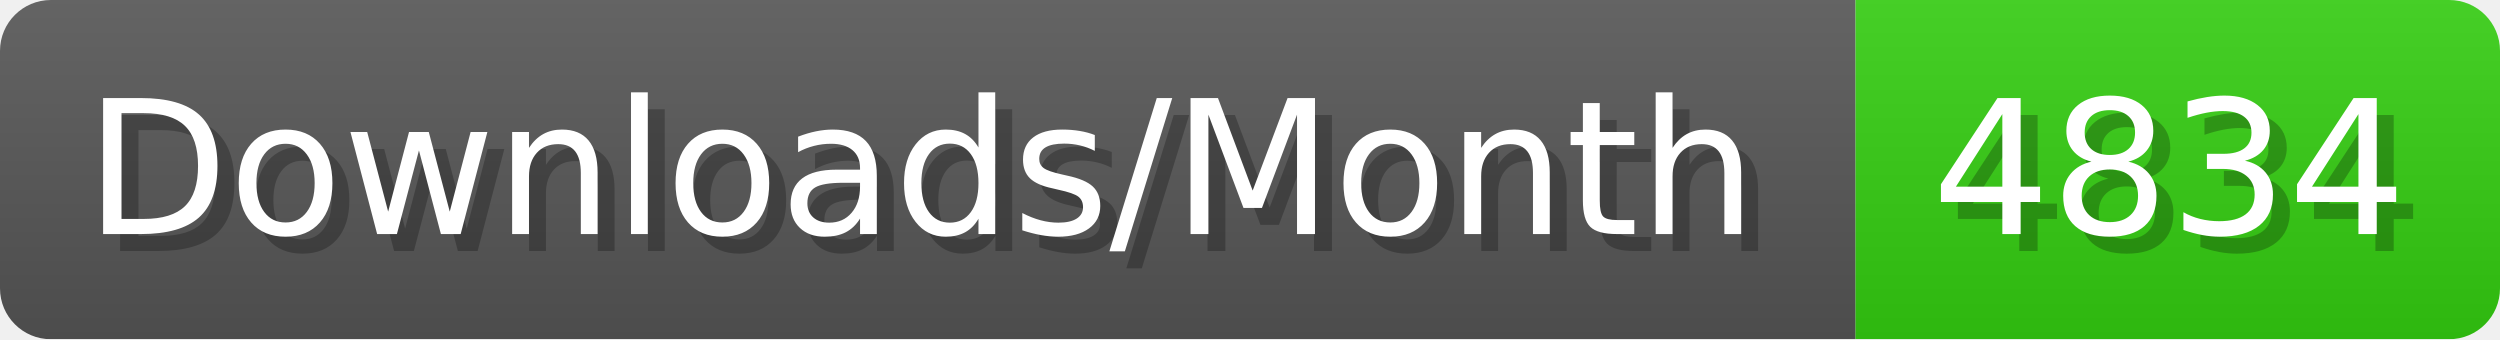
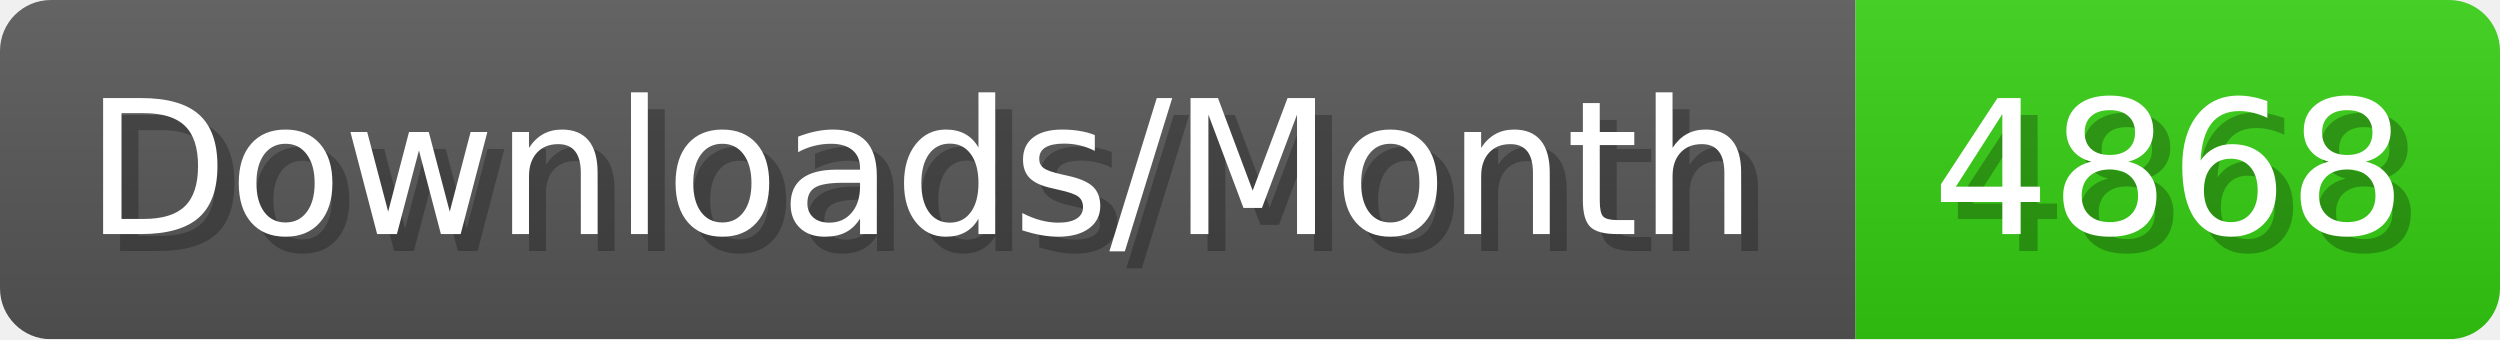
- <svg xmlns="http://www.w3.org/2000/svg" width="147.4" height="20" viewBox="0 0 1474 200" role="img" aria-label="Downloads/Month: 4834">
+ <svg xmlns="http://www.w3.org/2000/svg" width="147.4" height="20" viewBox="0 0 1474 200" role="img" aria-label="Downloads/Month: 4868">
  <linearGradient id="YlXUI" x2="0" y2="100%">
    <stop offset="0" stop-opacity=".1" stop-color="#EEE" />
    <stop offset="1" stop-opacity=".1" />
  </linearGradient>
  <mask id="JHhop">
    <rect width="1474" height="200" rx="30" fill="#FFF" />
  </mask>
  <g mask="url(#JHhop)">
    <rect width="1094" height="200" fill="#555" />
    <rect width="380" height="200" fill="#3C1" x="1094" />
    <rect width="1474" height="200" fill="url(#YlXUI)" />
  </g>
  <g aria-hidden="true" fill="#fff" text-anchor="start" font-family="Verdana,DejaVu Sans,sans-serif" font-size="110">
    <text x="60" y="148" textLength="994" fill="#000" opacity="0.25">Downloads/Month</text>
    <text x="50" y="138" textLength="994">Downloads/Month</text>
-     <text x="1149" y="148" textLength="280" fill="#000" opacity="0.25">4834</text>
-     <text x="1139" y="138" textLength="280">4834</text>
+     <text x="1149" y="148" textLength="280" fill="#000" opacity="0.25">4868</text>
+     <text x="1139" y="138" textLength="280">4868</text>
  </g>
</svg>
